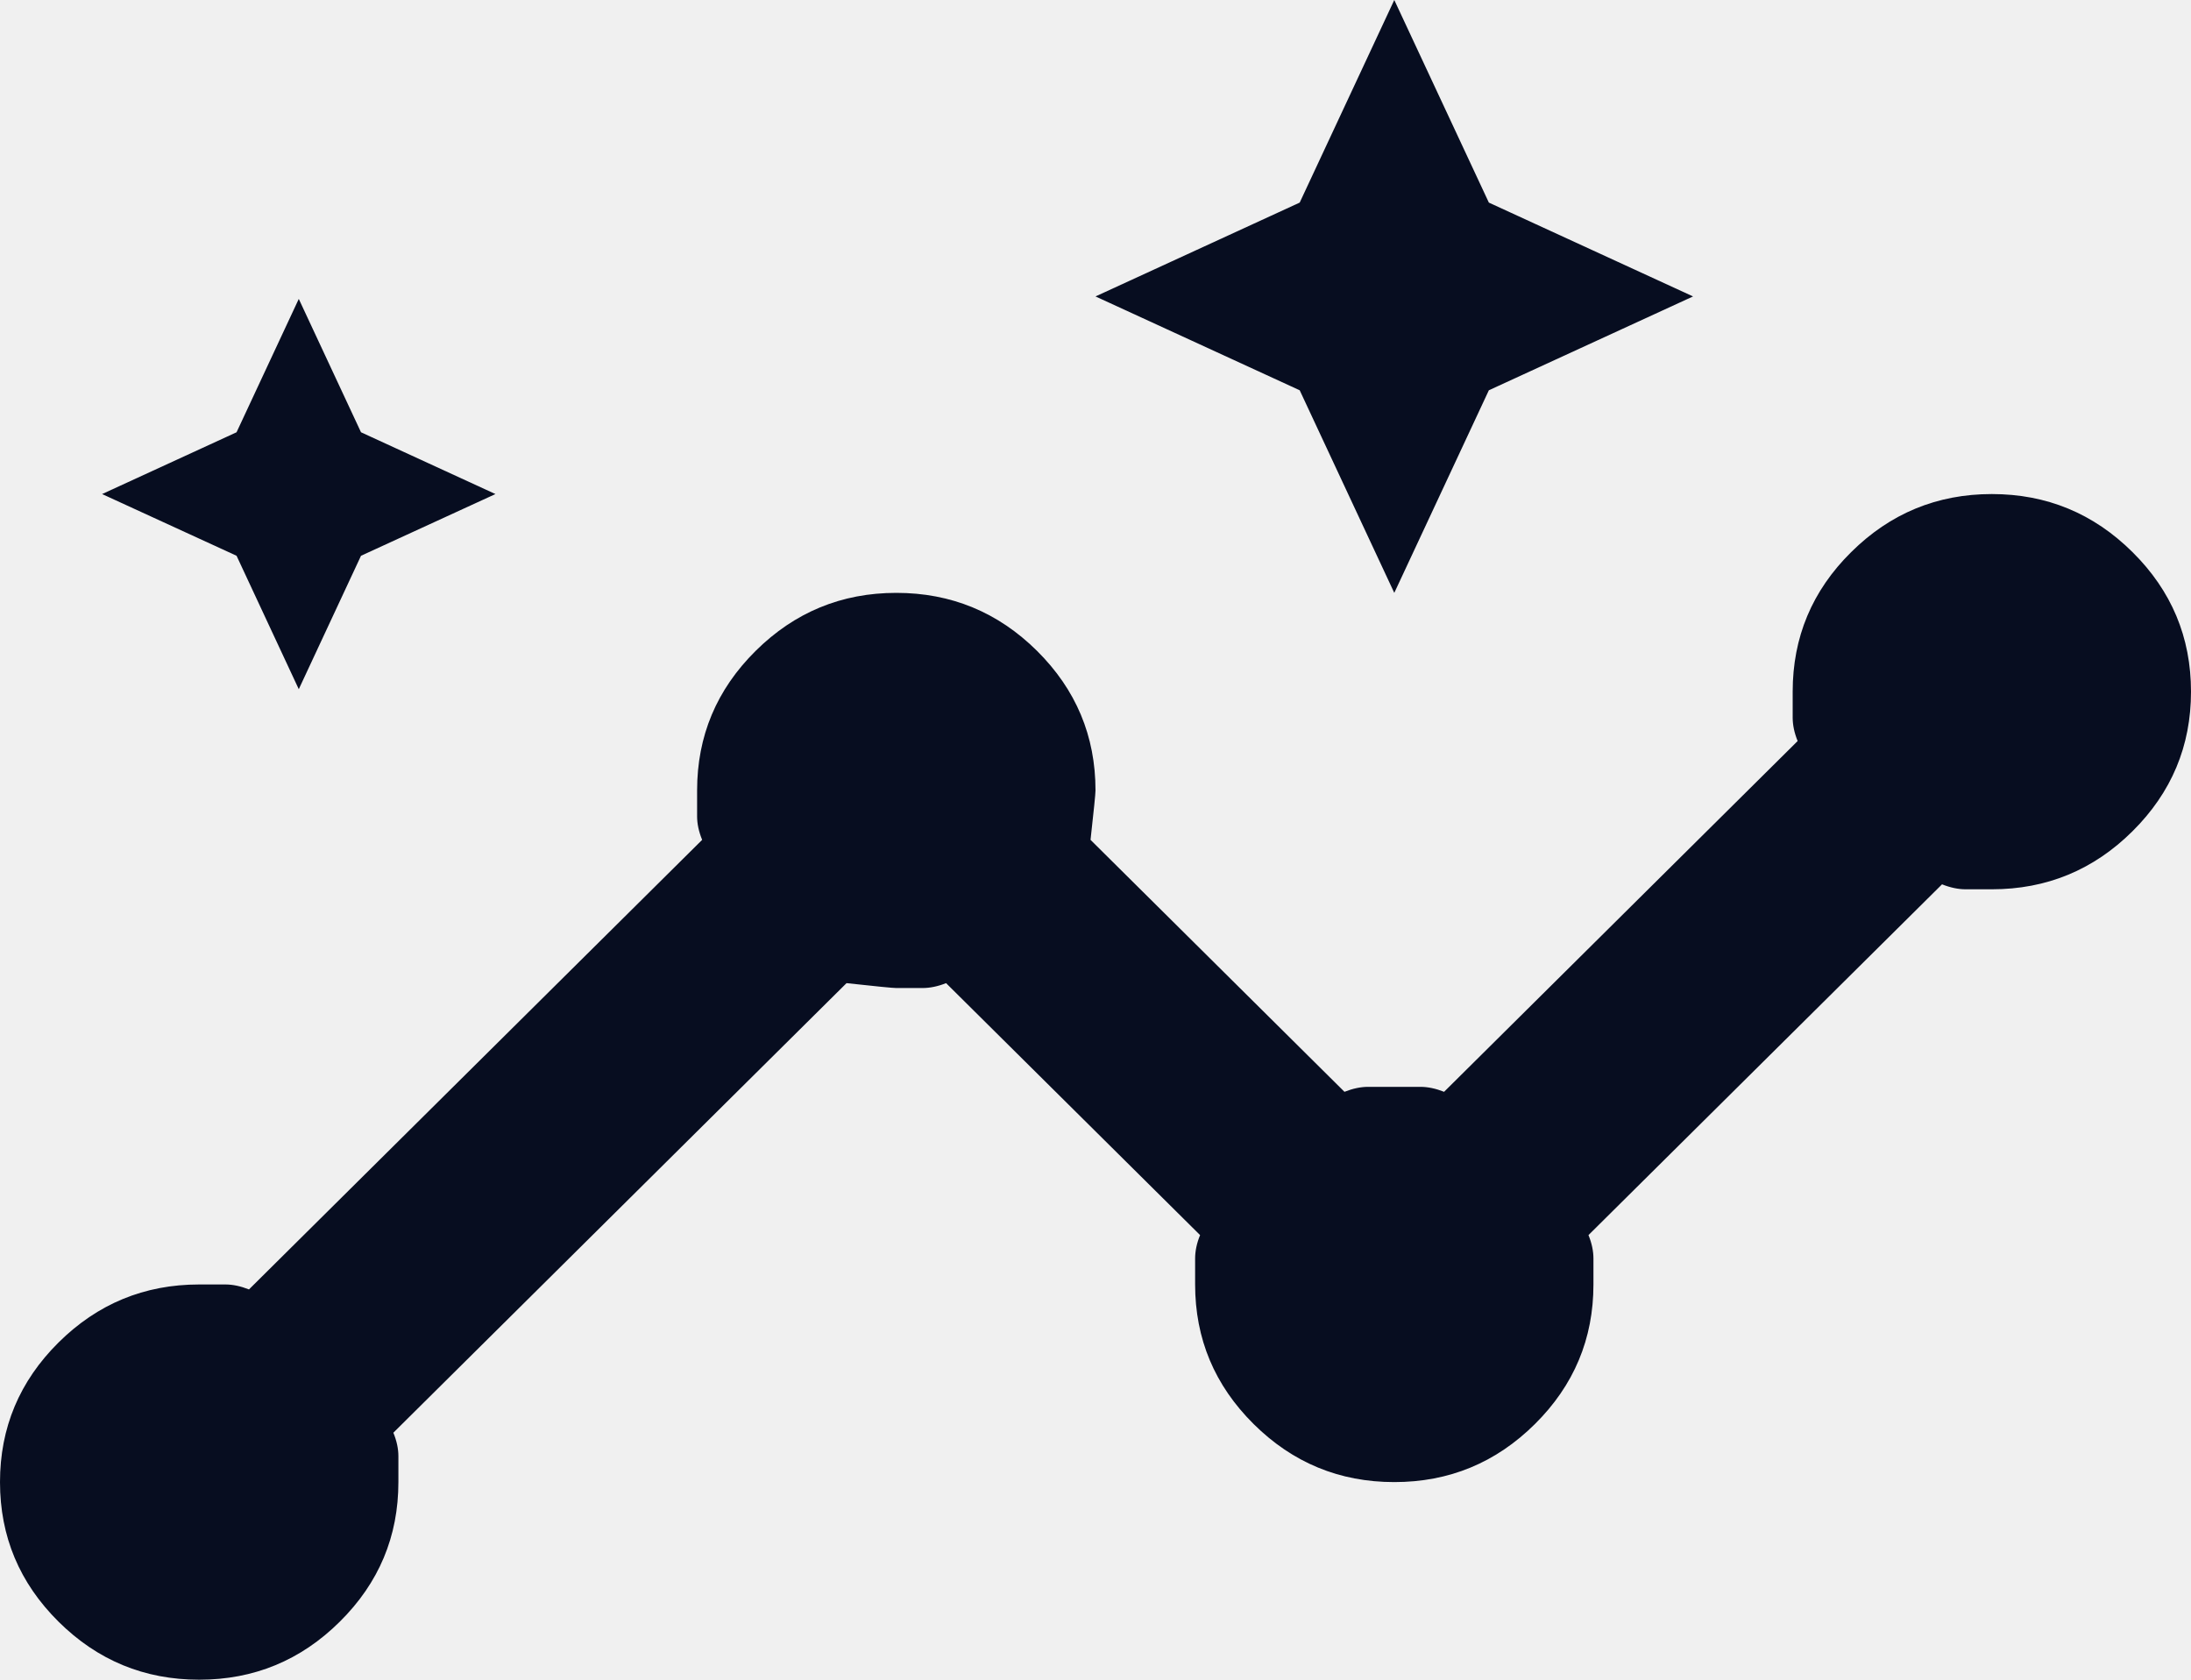
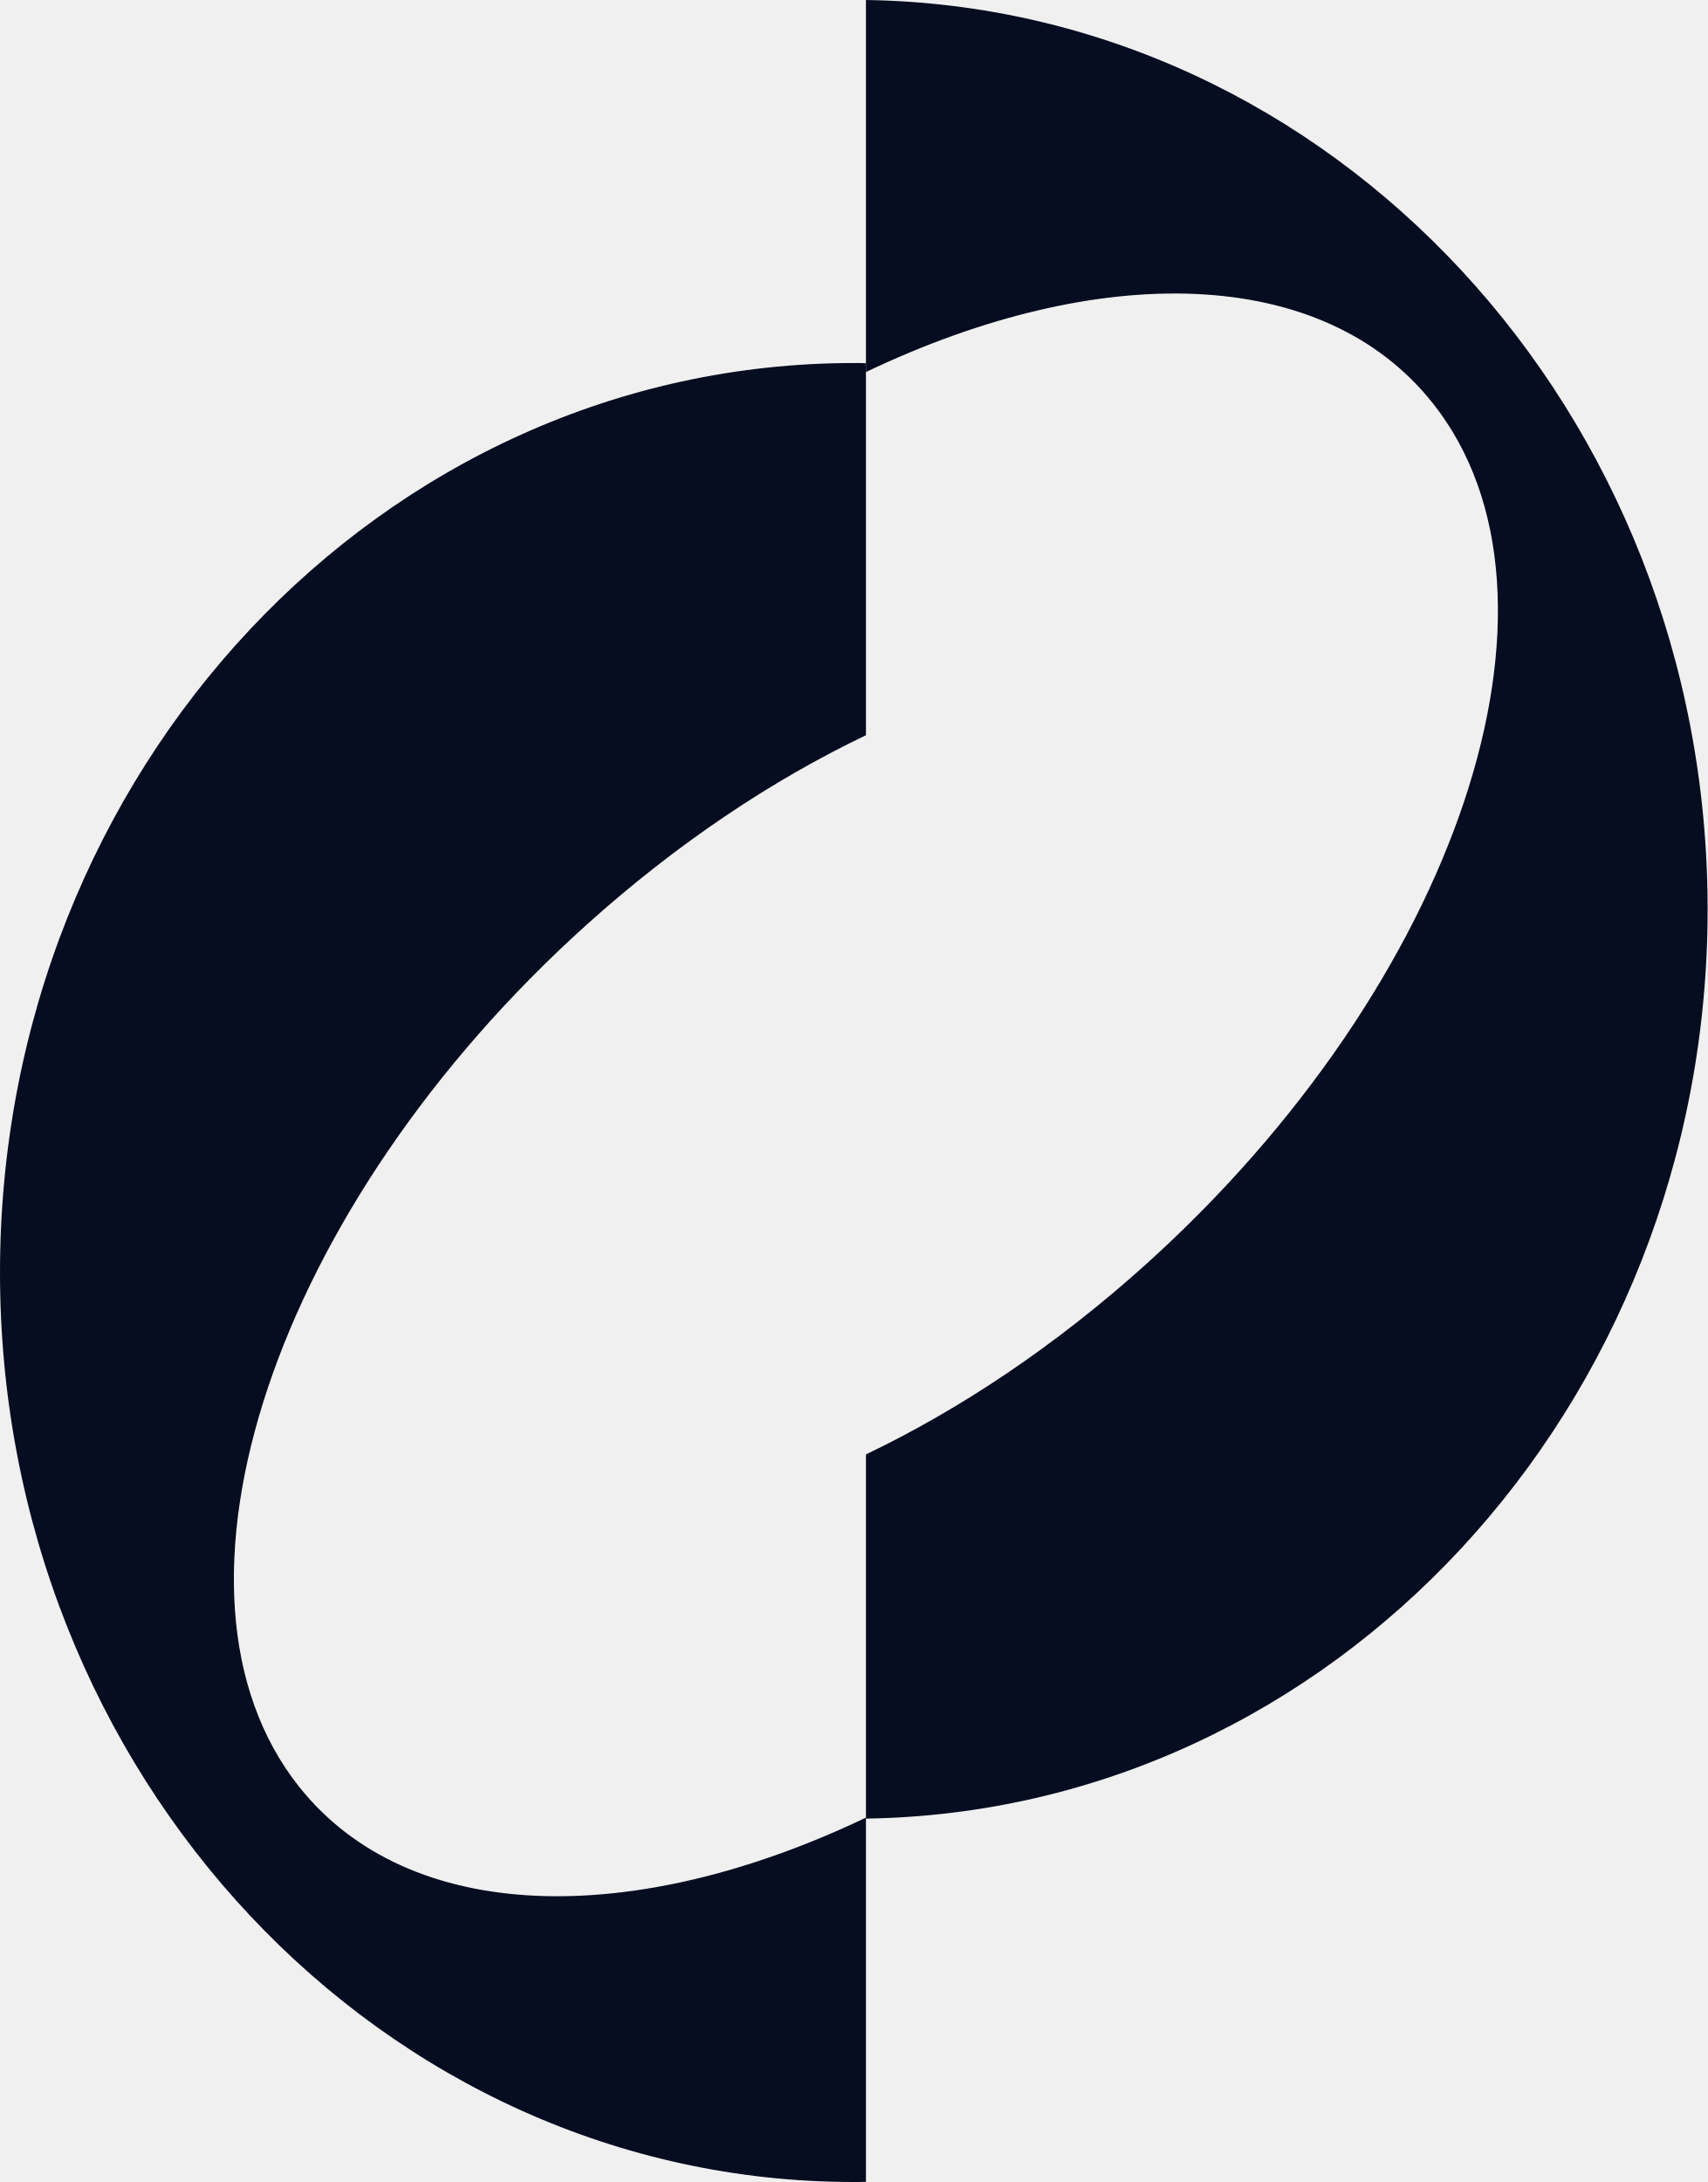
- <svg xmlns="http://www.w3.org/2000/svg" preserveAspectRatio="none" overflow="visible" style="display: block;" width="30" height="23" viewBox="0 0 30 23" fill="none">
-   <path id="Icon" d="M2.727 23C1.977 23 1.335 22.735 0.801 22.205C0.267 21.675 0 21.038 0 20.294C0 19.55 0.267 18.913 0.801 18.383C1.335 17.853 1.977 17.588 2.727 17.588C2.864 17.588 2.983 17.588 3.085 17.588C3.188 17.588 3.295 17.611 3.409 17.656L9.614 11.5C9.568 11.387 9.545 11.28 9.545 11.179C9.545 11.077 9.545 10.959 9.545 10.823C9.545 10.079 9.812 9.442 10.347 8.912C10.881 8.383 11.523 8.118 12.273 8.118C13.023 8.118 13.665 8.383 14.199 8.912C14.733 9.442 15 10.079 15 10.823C15 10.869 14.977 11.094 14.932 11.5L18.409 14.95C18.523 14.905 18.631 14.882 18.733 14.882C18.835 14.882 18.954 14.882 19.091 14.882C19.227 14.882 19.347 14.882 19.449 14.882C19.551 14.882 19.659 14.905 19.773 14.95L24.614 10.147C24.568 10.034 24.546 9.927 24.546 9.826C24.546 9.724 24.546 9.606 24.546 9.471C24.546 8.726 24.812 8.089 25.347 7.56C25.881 7.03 26.523 6.765 27.273 6.765C28.023 6.765 28.665 7.03 29.199 7.56C29.733 8.089 30 8.726 30 9.471C30 10.215 29.733 10.852 29.199 11.382C28.665 11.912 28.023 12.177 27.273 12.177C27.136 12.177 27.017 12.177 26.915 12.177C26.812 12.177 26.704 12.154 26.591 12.109L21.75 16.912C21.796 17.024 21.818 17.132 21.818 17.233C21.818 17.335 21.818 17.453 21.818 17.588C21.818 18.332 21.551 18.969 21.017 19.499C20.483 20.029 19.841 20.294 19.091 20.294C18.341 20.294 17.699 20.029 17.165 19.499C16.631 18.969 16.364 18.332 16.364 17.588C16.364 17.453 16.364 17.335 16.364 17.233C16.364 17.132 16.386 17.024 16.432 16.912L12.954 13.462C12.841 13.507 12.733 13.529 12.631 13.529C12.528 13.529 12.409 13.529 12.273 13.529C12.227 13.529 12 13.507 11.591 13.462L5.386 19.618C5.432 19.73 5.455 19.837 5.455 19.939C5.455 20.04 5.455 20.159 5.455 20.294C5.455 21.038 5.188 21.675 4.653 22.205C4.119 22.735 3.477 23 2.727 23ZM4.091 9.437L3.239 7.61L1.398 6.765L3.239 5.919L4.091 4.093L4.943 5.919L6.784 6.765L4.943 7.61L4.091 9.437ZM19.091 8.118L17.796 5.344L15 4.059L17.796 2.774L19.091 0L20.386 2.774L23.182 4.059L20.386 5.344L19.091 8.118Z" fill="#070D20" />
+ <svg xmlns="http://www.w3.org/2000/svg" preserveAspectRatio="none" overflow="visible" style="display: block;" width="18.783" height="24" viewBox="0 0 18.783 24" fill="none">
+   <g id="Capa_1" clip-path="url(#clip0_0_4)">
+     <path id="Vector" d="M3.288 19.65C4.498 21.175 6.962 21.216 9.525 19.992V23.998C9.481 24 9.436 24 9.391 24C4.204 24 0 19.522 0 13.996C0 8.471 4.204 3.993 9.391 3.993C9.436 3.993 9.481 3.993 9.525 3.995V8.087C8.493 8.58 7.444 9.279 6.455 10.169C3.011 13.268 1.594 17.512 3.288 19.65Z" fill="#070D20" />
+     <path id="Vector_2" d="M18.783 10.001C18.783 15.479 14.65 19.927 9.525 20.003V15.997C10.557 15.504 11.605 14.805 12.594 13.916C16.038 10.818 17.456 6.573 15.76 4.435C14.552 2.911 12.089 2.869 9.525 4.092V0C14.65 0.076 18.783 4.524 18.783 10.001Z" fill="#070D20" />
+   </g>
+   <defs>
+     <clipPath id="clip0_0_4">
+       <rect width="18.783" height="24" fill="white" />
+     </clipPath>
+   </defs>
</svg>
